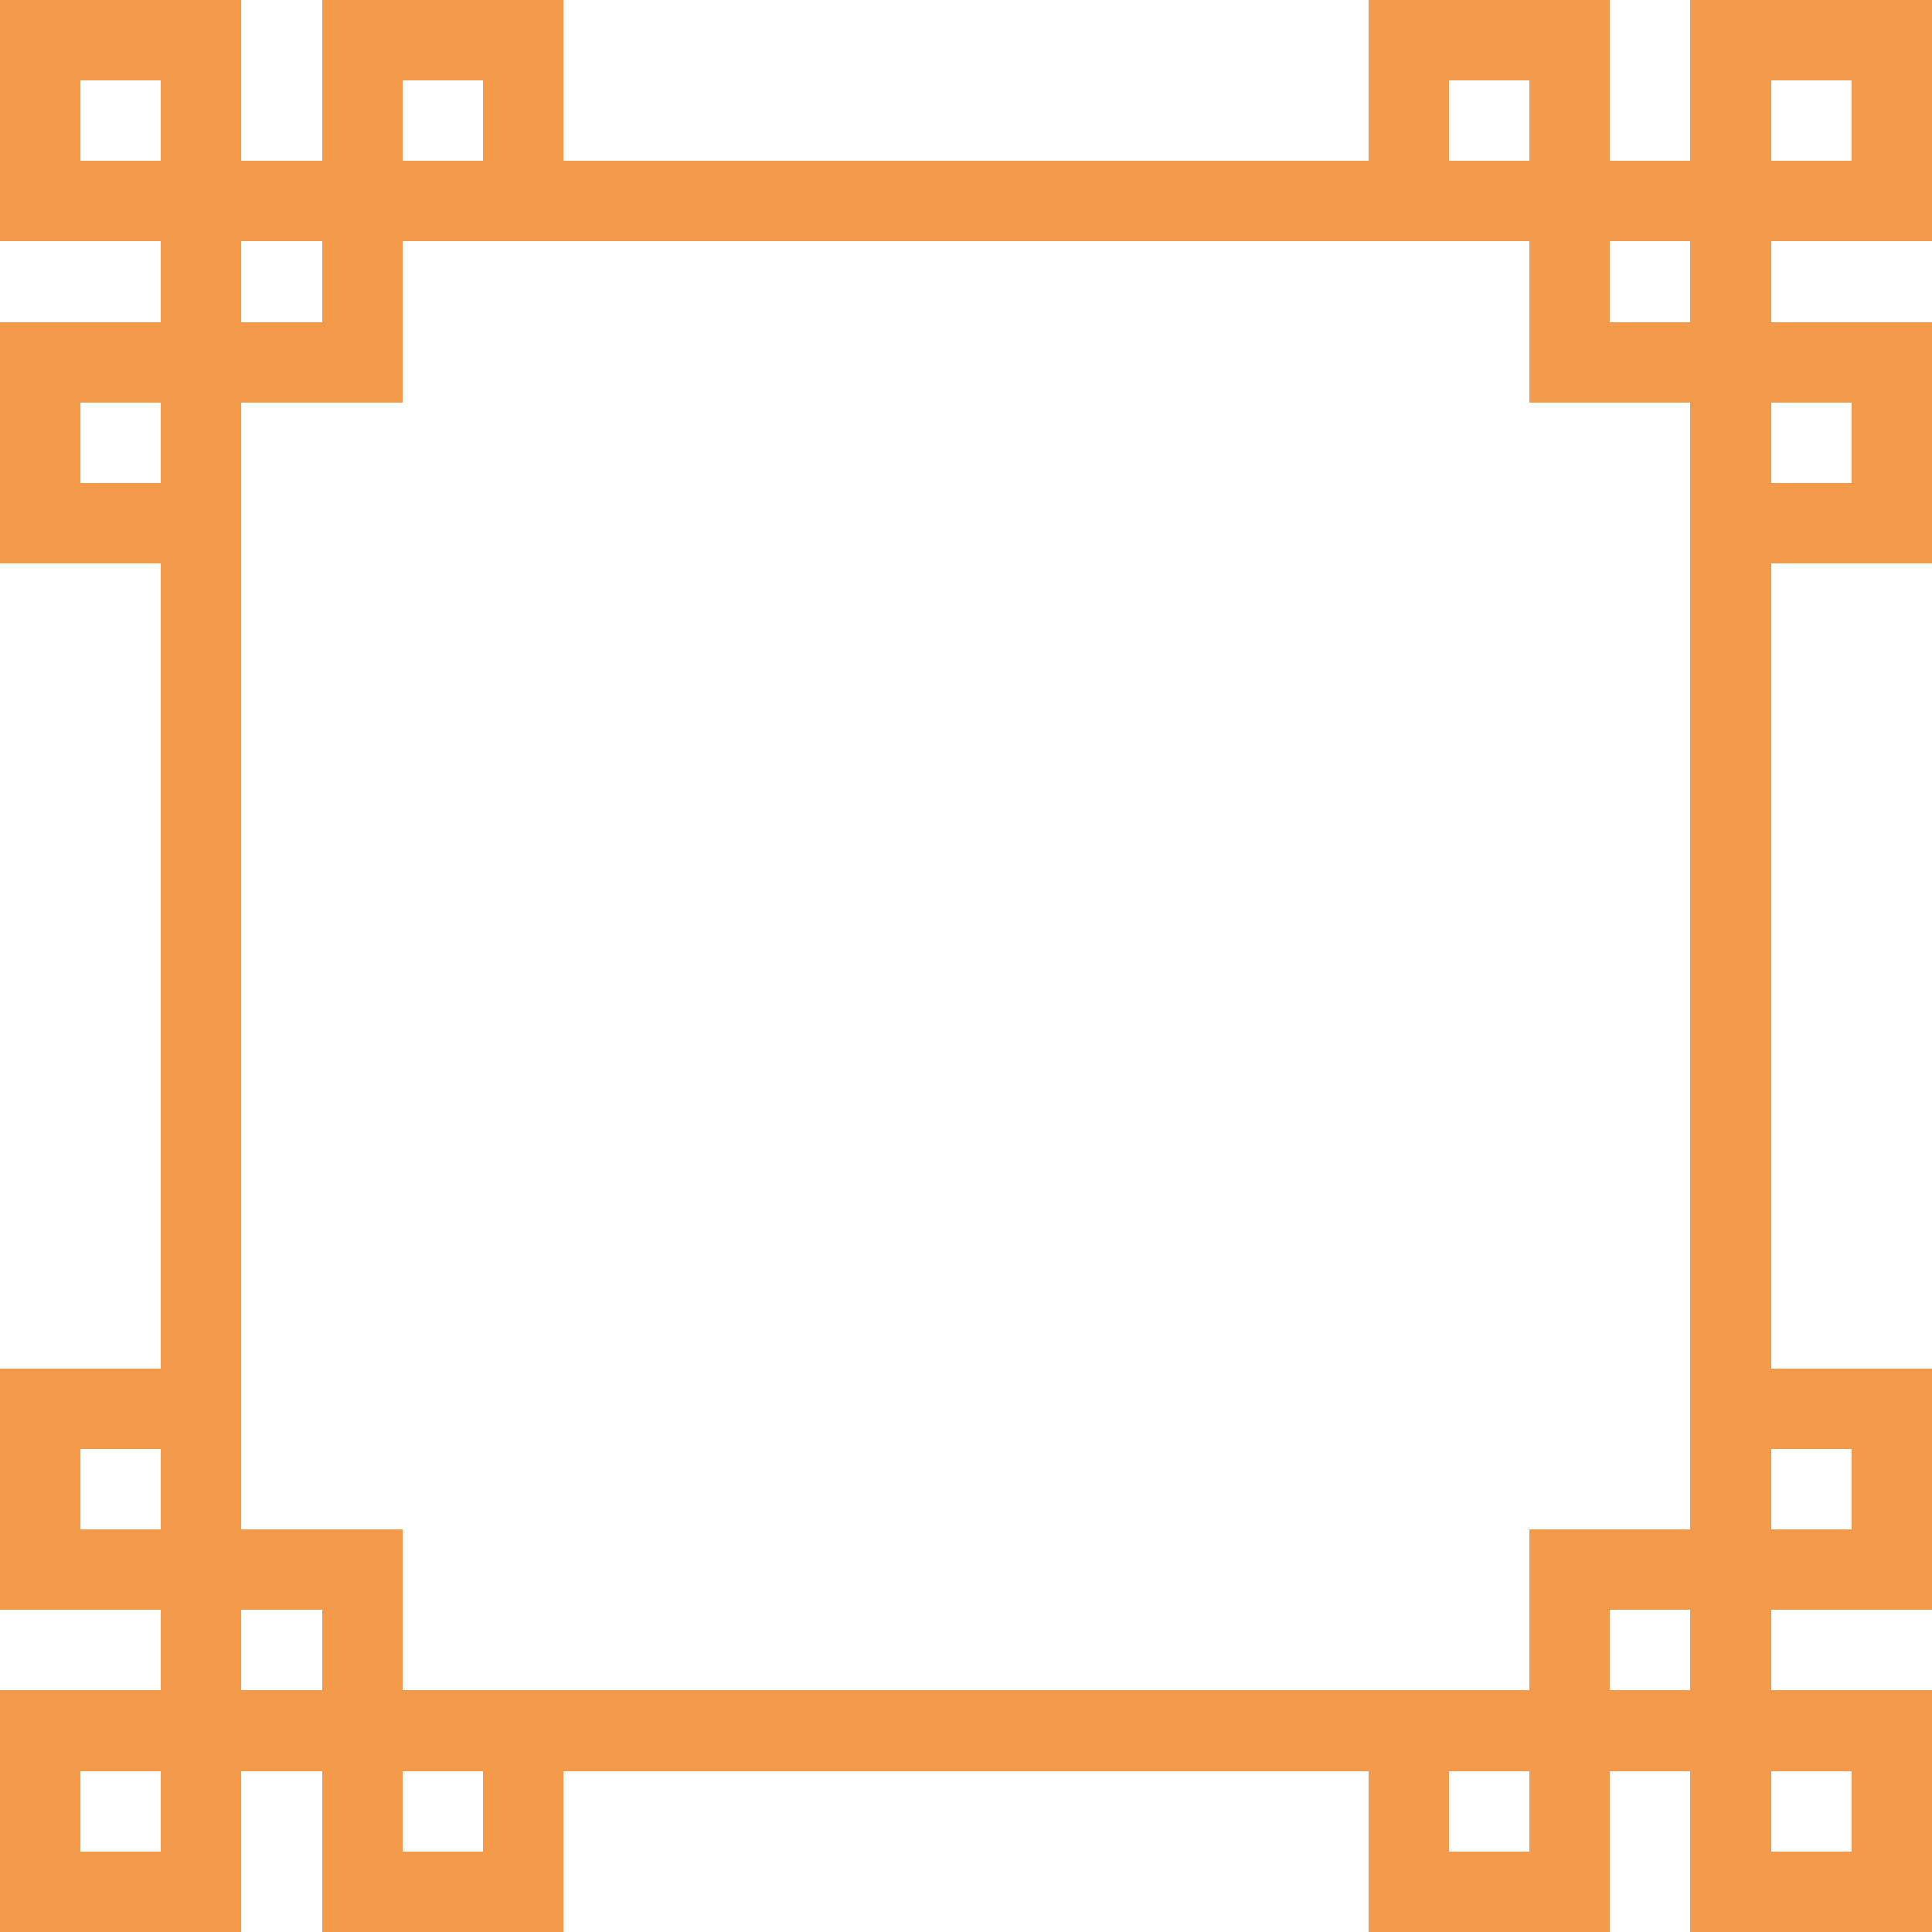
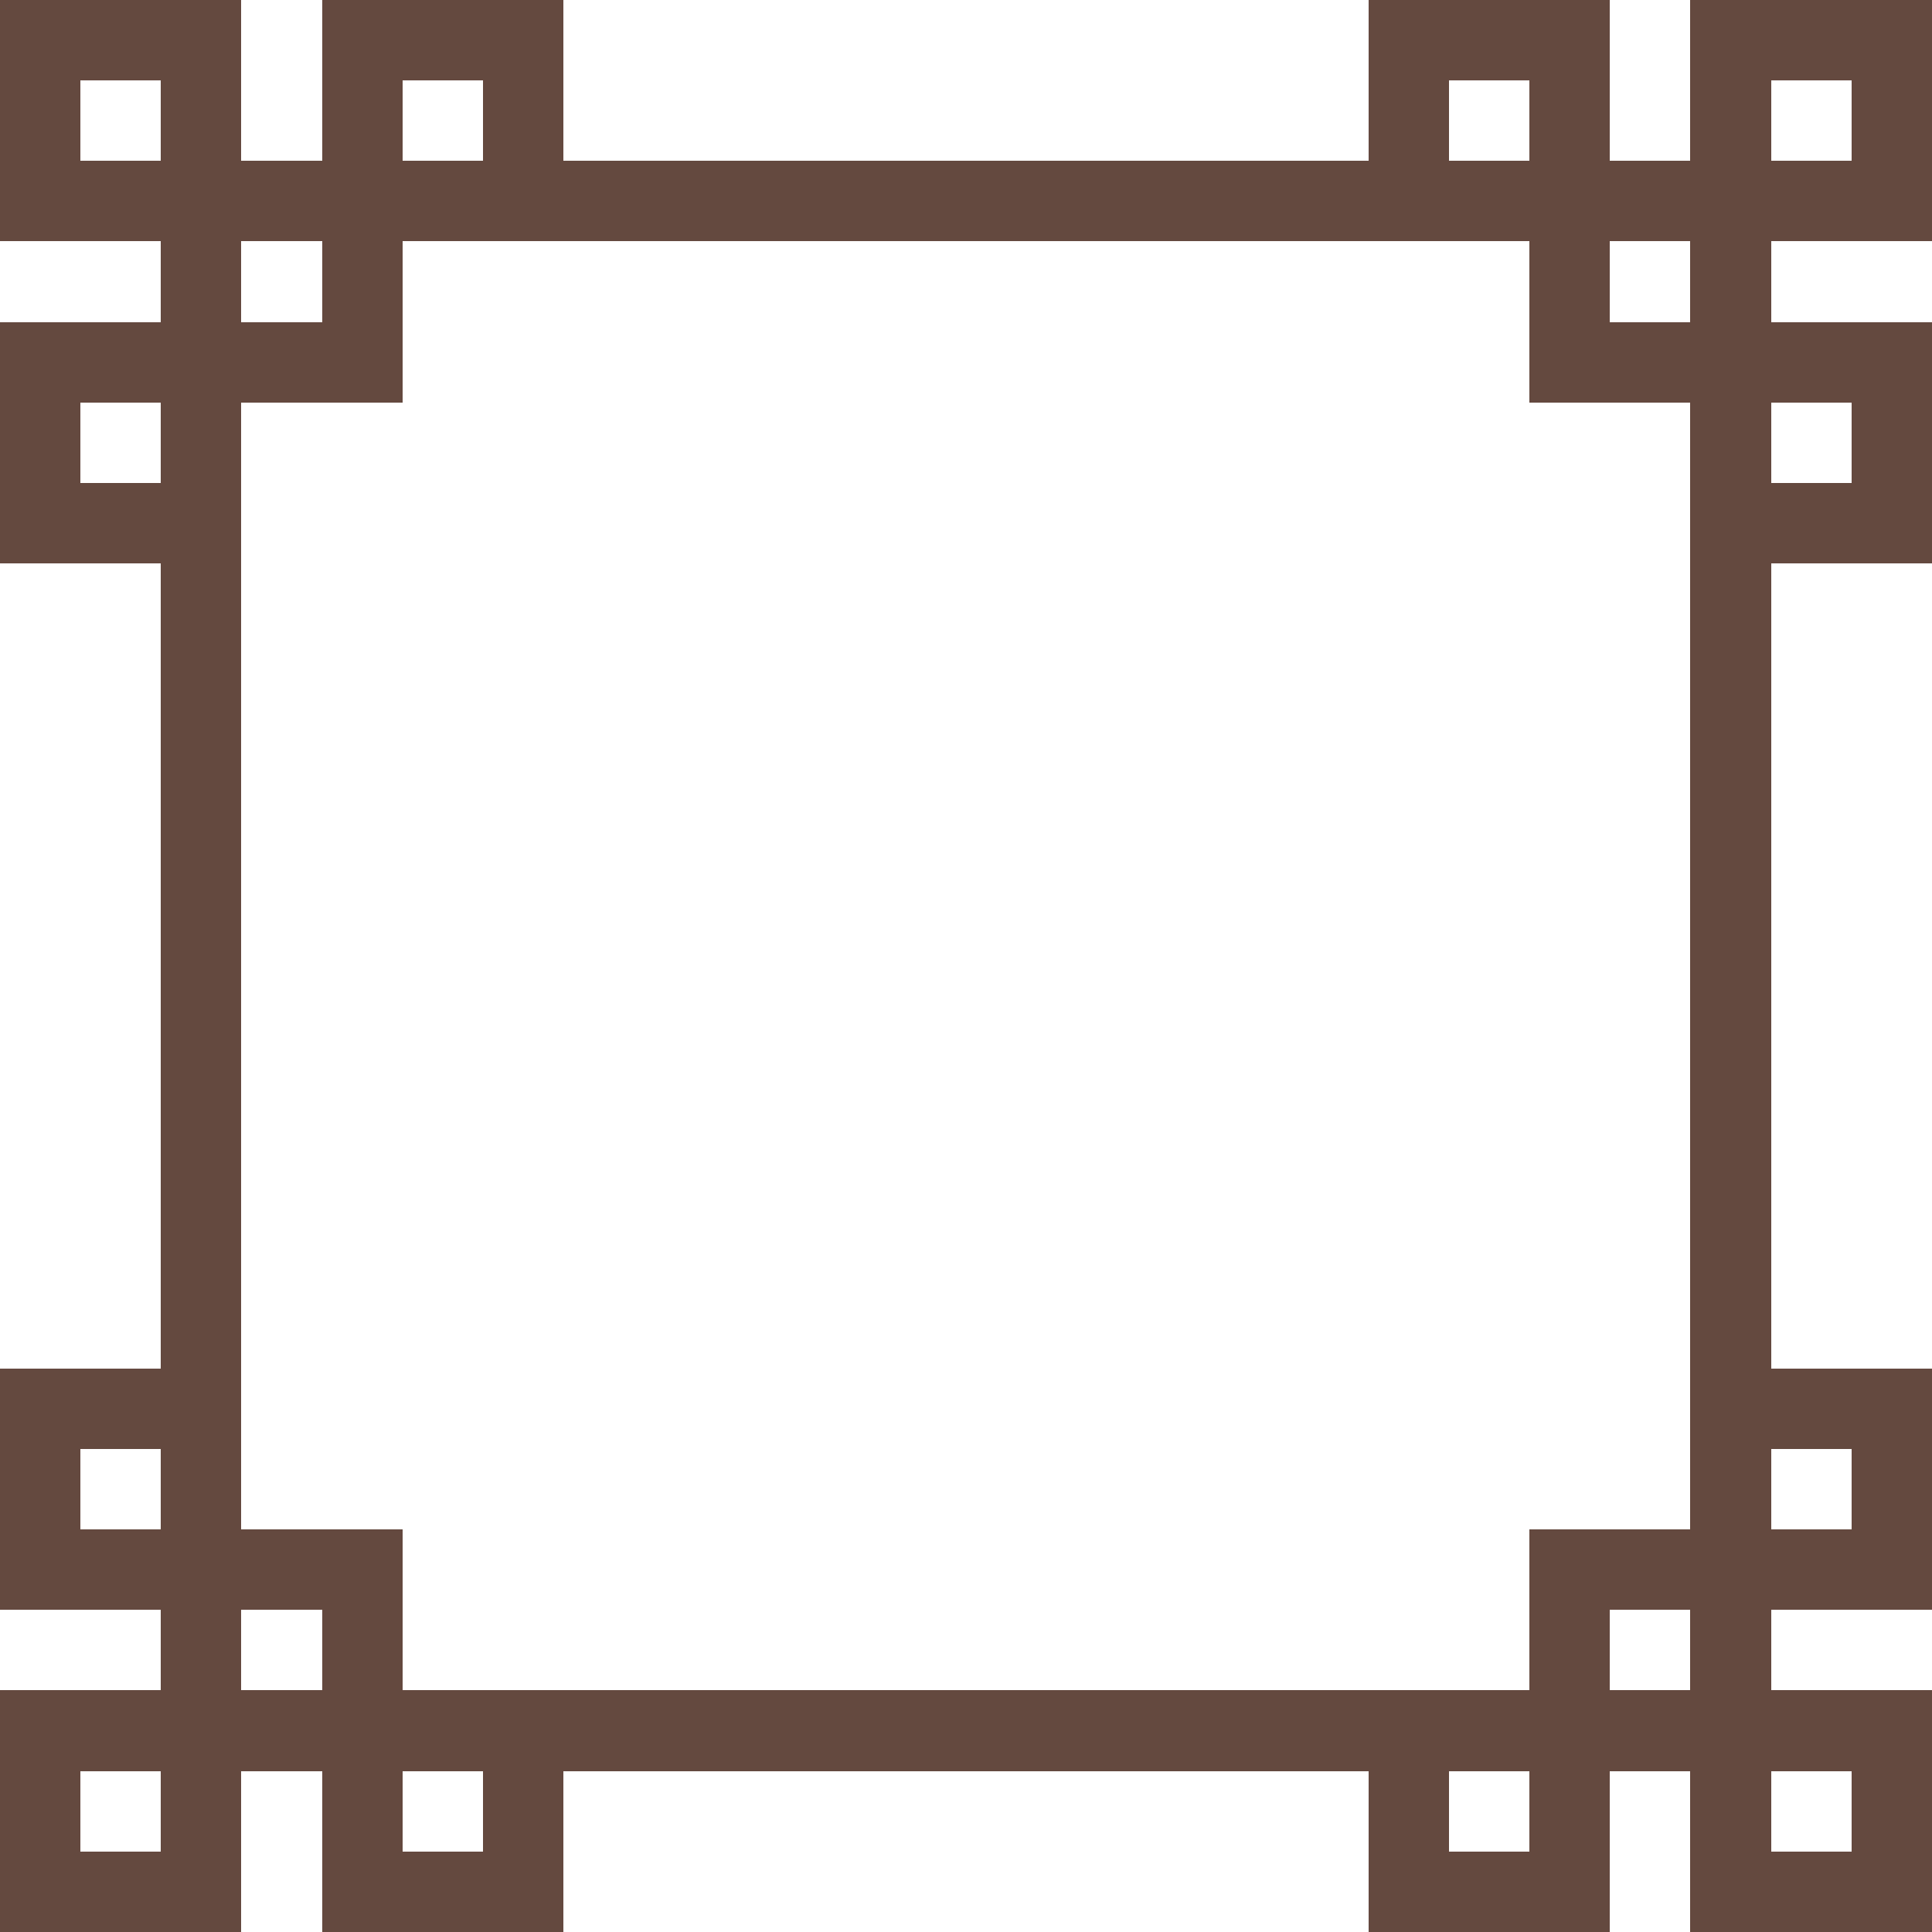
<svg xmlns="http://www.w3.org/2000/svg" version="1.1" width="48" height="48" shape-rendering="crispEdges">
-   <rect x="0" y="0" width="6" height="2" fill="#f39a4a" />
-   <rect x="8" y="0" width="6" height="2" fill="#f39a4a" />
-   <rect x="34" y="0" width="6" height="2" fill="#f39a4a" />
-   <rect x="42" y="0" width="6" height="2" fill="#f39a4a" />
-   <rect x="0" y="2" width="2" height="4" fill="#f39a4a" />
-   <rect x="4" y="2" width="2" height="46" fill="#f39a4a" />
-   <rect x="8" y="2" width="2" height="8" fill="#f39a4a" />
-   <rect x="12" y="2" width="2" height="4" fill="#f39a4a" />
-   <rect x="34" y="2" width="2" height="4" fill="#f39a4a" />
-   <rect x="38" y="2" width="2" height="8" fill="#f39a4a" />
-   <rect x="42" y="2" width="2" height="46" fill="#f39a4a" />
-   <rect x="46" y="2" width="2" height="4" fill="#f39a4a" />
-   <rect x="2" y="4" width="2" height="2" fill="#f39a4a" />
-   <rect x="6" y="4" width="2" height="2" fill="#f39a4a" />
-   <rect x="10" y="4" width="2" height="2" fill="#f39a4a" />
-   <rect x="14" y="4" width="20" height="2" fill="#f39a4a" />
-   <rect x="36" y="4" width="2" height="2" fill="#f39a4a" />
-   <rect x="40" y="4" width="2" height="2" fill="#f39a4a" />
-   <rect x="44" y="4" width="2" height="2" fill="#f39a4a" />
-   <rect x="0" y="8" width="4" height="2" fill="#f39a4a" />
-   <rect x="6" y="8" width="2" height="2" fill="#f39a4a" />
-   <rect x="40" y="8" width="2" height="2" fill="#f39a4a" />
-   <rect x="44" y="8" width="4" height="2" fill="#f39a4a" />
-   <rect x="0" y="10" width="2" height="4" fill="#f39a4a" />
-   <rect x="46" y="10" width="2" height="4" fill="#f39a4a" />
-   <rect x="2" y="12" width="2" height="2" fill="#f39a4a" />
-   <rect x="44" y="12" width="2" height="2" fill="#f39a4a" />
-   <rect x="0" y="34" width="4" height="2" fill="#f39a4a" />
-   <rect x="44" y="34" width="4" height="2" fill="#f39a4a" />
-   <rect x="0" y="36" width="2" height="4" fill="#f39a4a" />
-   <rect x="46" y="36" width="2" height="4" fill="#f39a4a" />
-   <rect x="2" y="38" width="2" height="2" fill="#f39a4a" />
-   <rect x="6" y="38" width="4" height="2" fill="#f39a4a" />
-   <rect x="38" y="38" width="4" height="2" fill="#f39a4a" />
-   <rect x="44" y="38" width="2" height="2" fill="#f39a4a" />
-   <rect x="8" y="40" width="2" height="8" fill="#f39a4a" />
-   <rect x="38" y="40" width="2" height="8" fill="#f39a4a" />
-   <rect x="0" y="42" width="4" height="2" fill="#f39a4a" />
-   <rect x="6" y="42" width="2" height="2" fill="#f39a4a" />
-   <rect x="10" y="42" width="28" height="2" fill="#f39a4a" />
-   <rect x="40" y="42" width="2" height="2" fill="#f39a4a" />
-   <rect x="44" y="42" width="4" height="2" fill="#f39a4a" />
-   <rect x="0" y="44" width="2" height="4" fill="#f39a4a" />
-   <rect x="12" y="44" width="2" height="4" fill="#f39a4a" />
-   <rect x="34" y="44" width="2" height="4" fill="#f39a4a" />
-   <rect x="46" y="44" width="2" height="4" fill="#f39a4a" />
-   <rect x="2" y="46" width="2" height="2" fill="#f39a4a" />
-   <rect x="10" y="46" width="2" height="2" fill="#f39a4a" />
-   <rect x="36" y="46" width="2" height="2" fill="#f39a4a" />
-   <rect x="44" y="46" width="2" height="2" fill="#f39a4a" />
+   <rect x="0" y="0" width="6" height="2" fill="#64493F" />
+   <rect x="8" y="0" width="6" height="2" fill="#64493F" />
+   <rect x="34" y="0" width="6" height="2" fill="#64493F" />
+   <rect x="42" y="0" width="6" height="2" fill="#64493F" />
+   <rect x="0" y="2" width="2" height="4" fill="#64493F" />
+   <rect x="4" y="2" width="2" height="46" fill="#64493F" />
+   <rect x="8" y="2" width="2" height="8" fill="#64493F" />
+   <rect x="12" y="2" width="2" height="4" fill="#64493F" />
+   <rect x="34" y="2" width="2" height="4" fill="#64493F" />
+   <rect x="38" y="2" width="2" height="8" fill="#64493F" />
+   <rect x="42" y="2" width="2" height="46" fill="#64493F" />
+   <rect x="46" y="2" width="2" height="4" fill="#64493F" />
+   <rect x="2" y="4" width="2" height="2" fill="#64493F" />
+   <rect x="6" y="4" width="2" height="2" fill="#64493F" />
+   <rect x="10" y="4" width="2" height="2" fill="#64493F" />
+   <rect x="14" y="4" width="20" height="2" fill="#64493F" />
+   <rect x="36" y="4" width="2" height="2" fill="#64493F" />
+   <rect x="40" y="4" width="2" height="2" fill="#64493F" />
+   <rect x="44" y="4" width="2" height="2" fill="#64493F" />
+   <rect x="0" y="8" width="4" height="2" fill="#64493F" />
+   <rect x="6" y="8" width="2" height="2" fill="#64493F" />
+   <rect x="40" y="8" width="2" height="2" fill="#64493F" />
+   <rect x="44" y="8" width="4" height="2" fill="#64493F" />
+   <rect x="0" y="10" width="2" height="4" fill="#64493F" />
+   <rect x="46" y="10" width="2" height="4" fill="#64493F" />
+   <rect x="2" y="12" width="2" height="2" fill="#64493F" />
+   <rect x="44" y="12" width="2" height="2" fill="#64493F" />
+   <rect x="0" y="34" width="4" height="2" fill="#64493F" />
+   <rect x="44" y="34" width="4" height="2" fill="#64493F" />
+   <rect x="0" y="36" width="2" height="4" fill="#64493F" />
+   <rect x="46" y="36" width="2" height="4" fill="#64493F" />
+   <rect x="2" y="38" width="2" height="2" fill="#64493F" />
+   <rect x="6" y="38" width="4" height="2" fill="#64493F" />
+   <rect x="38" y="38" width="4" height="2" fill="#64493F" />
+   <rect x="44" y="38" width="2" height="2" fill="#64493F" />
+   <rect x="8" y="40" width="2" height="8" fill="#64493F" />
+   <rect x="38" y="40" width="2" height="8" fill="#64493F" />
+   <rect x="0" y="42" width="4" height="2" fill="#64493F" />
+   <rect x="6" y="42" width="2" height="2" fill="#64493F" />
+   <rect x="10" y="42" width="28" height="2" fill="#64493F" />
+   <rect x="40" y="42" width="2" height="2" fill="#64493F" />
+   <rect x="44" y="42" width="4" height="2" fill="#64493F" />
+   <rect x="0" y="44" width="2" height="4" fill="#64493F" />
+   <rect x="12" y="44" width="2" height="4" fill="#64493F" />
+   <rect x="34" y="44" width="2" height="4" fill="#64493F" />
+   <rect x="46" y="44" width="2" height="4" fill="#64493F" />
+   <rect x="2" y="46" width="2" height="2" fill="#64493F" />
+   <rect x="10" y="46" width="2" height="2" fill="#64493F" />
+   <rect x="36" y="46" width="2" height="2" fill="#64493F" />
+   <rect x="44" y="46" width="2" height="2" fill="#64493F" />
</svg>
